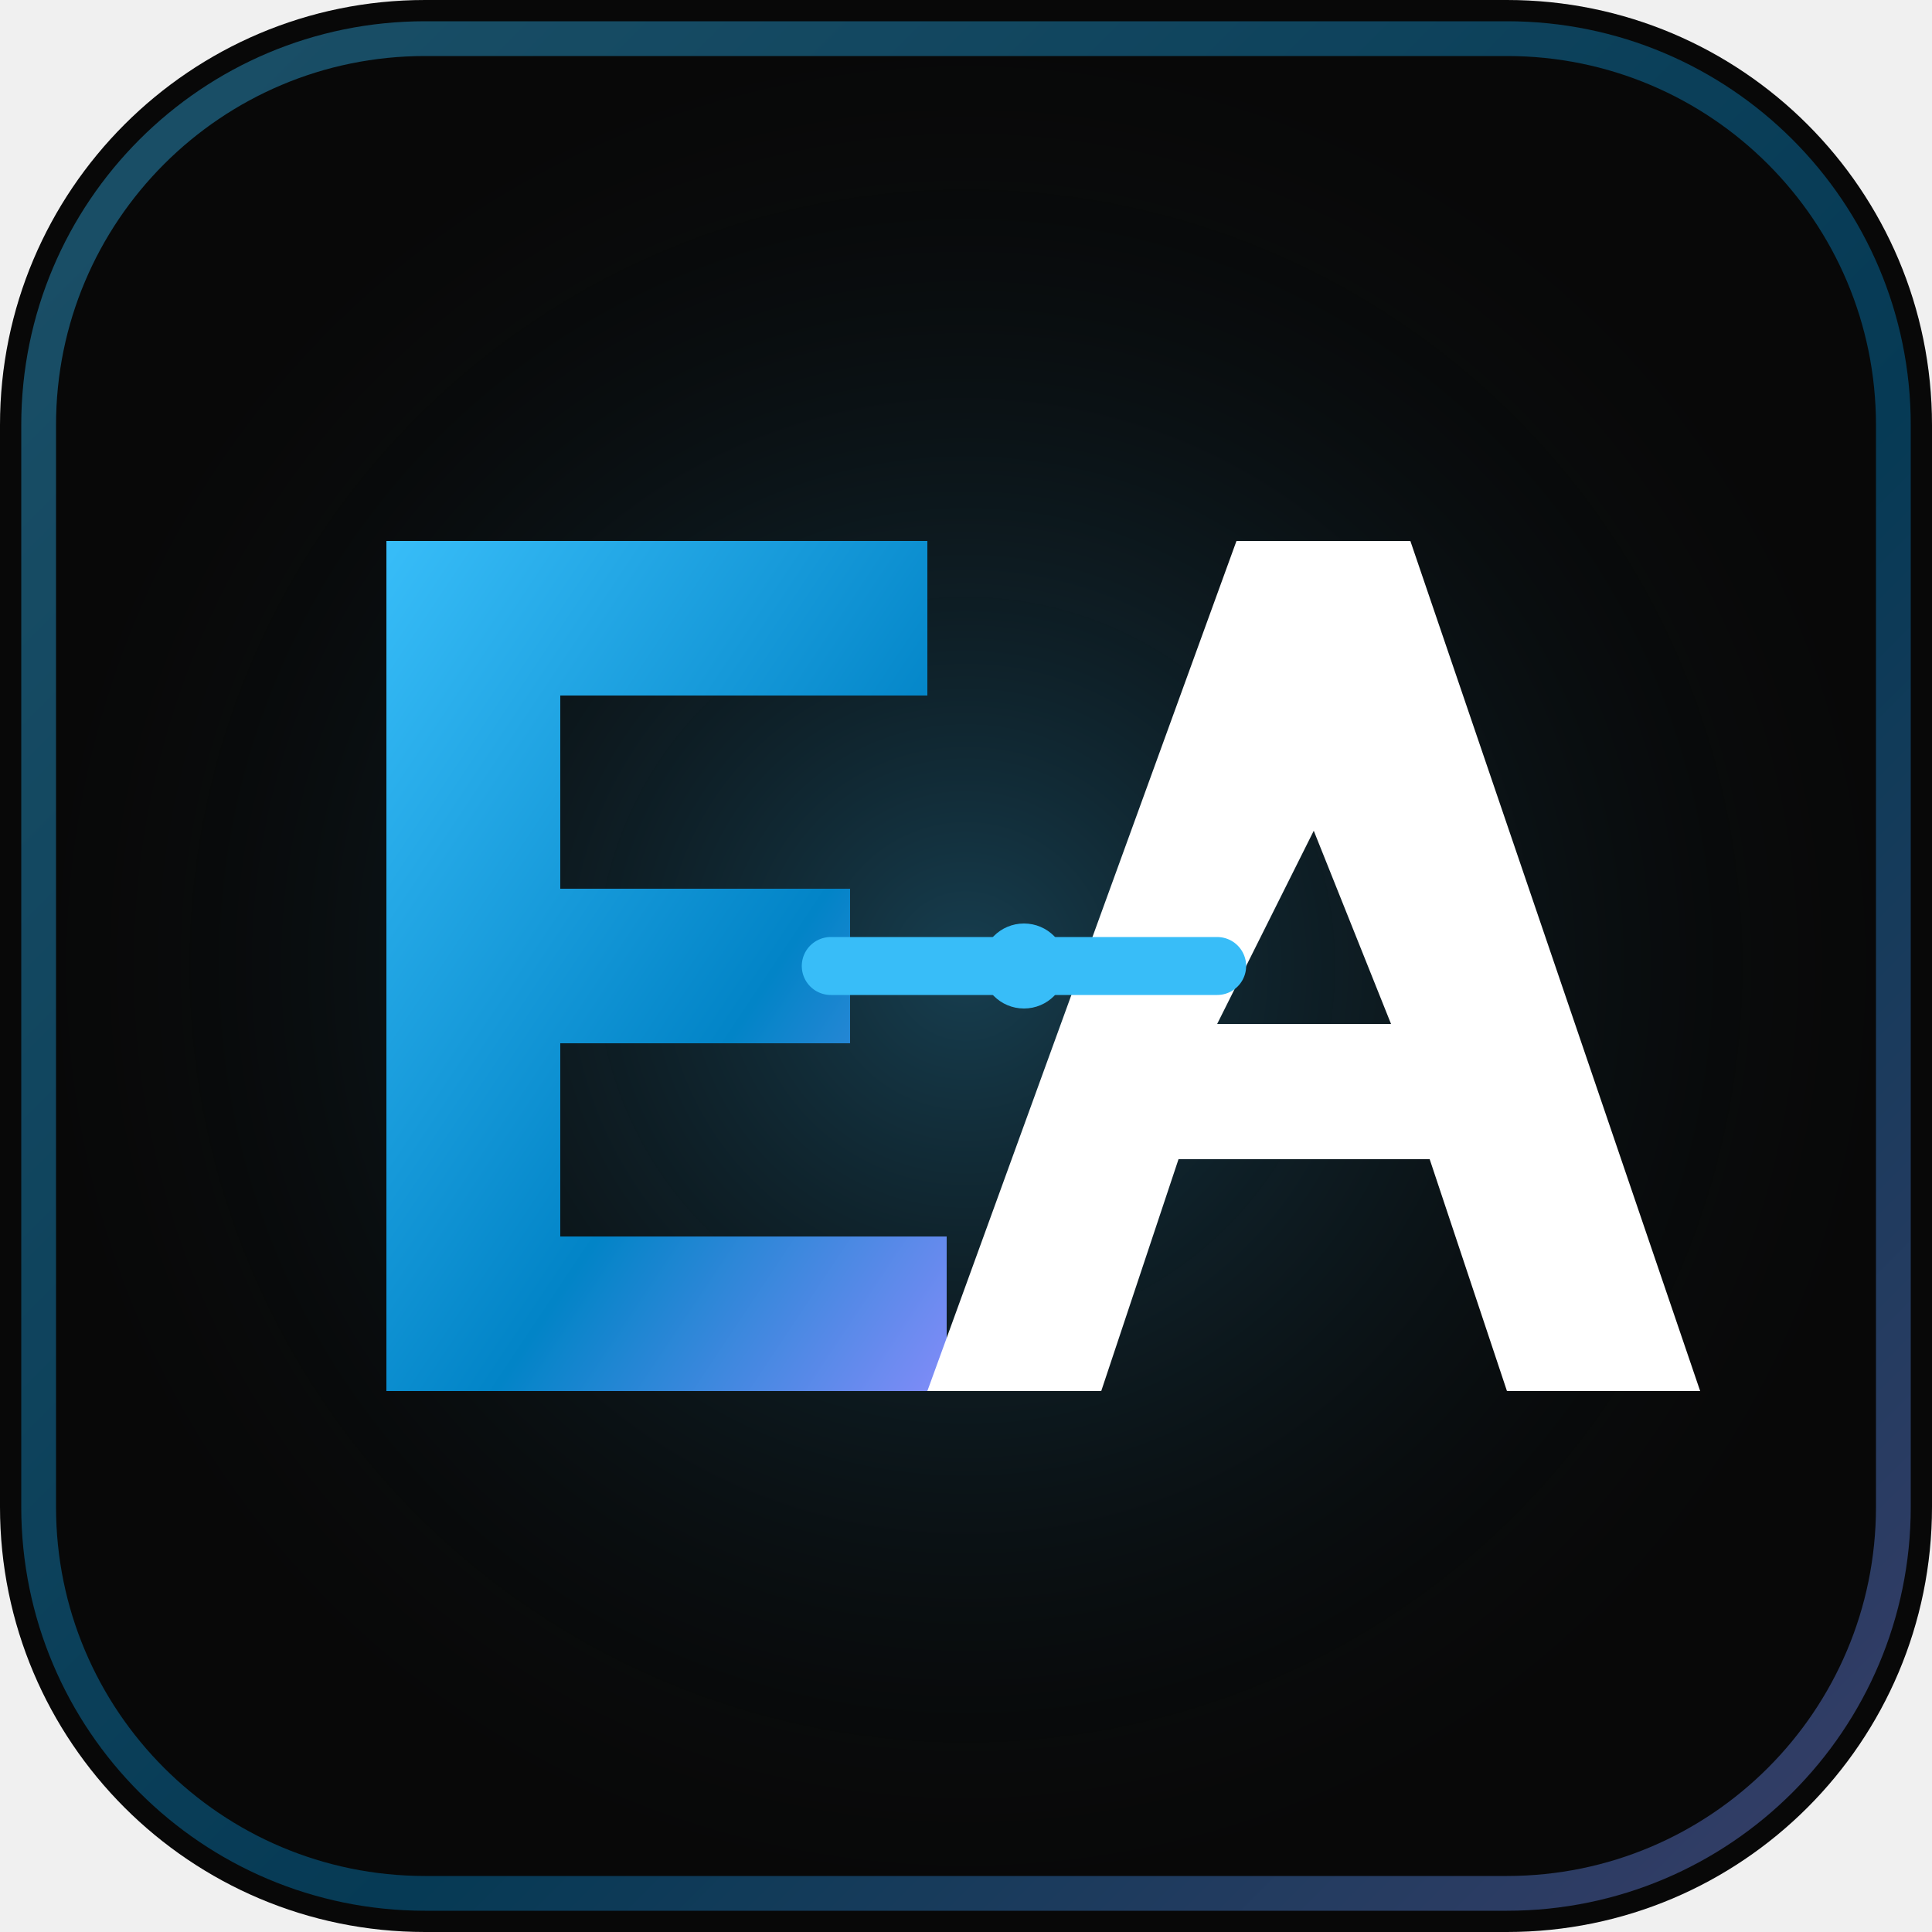
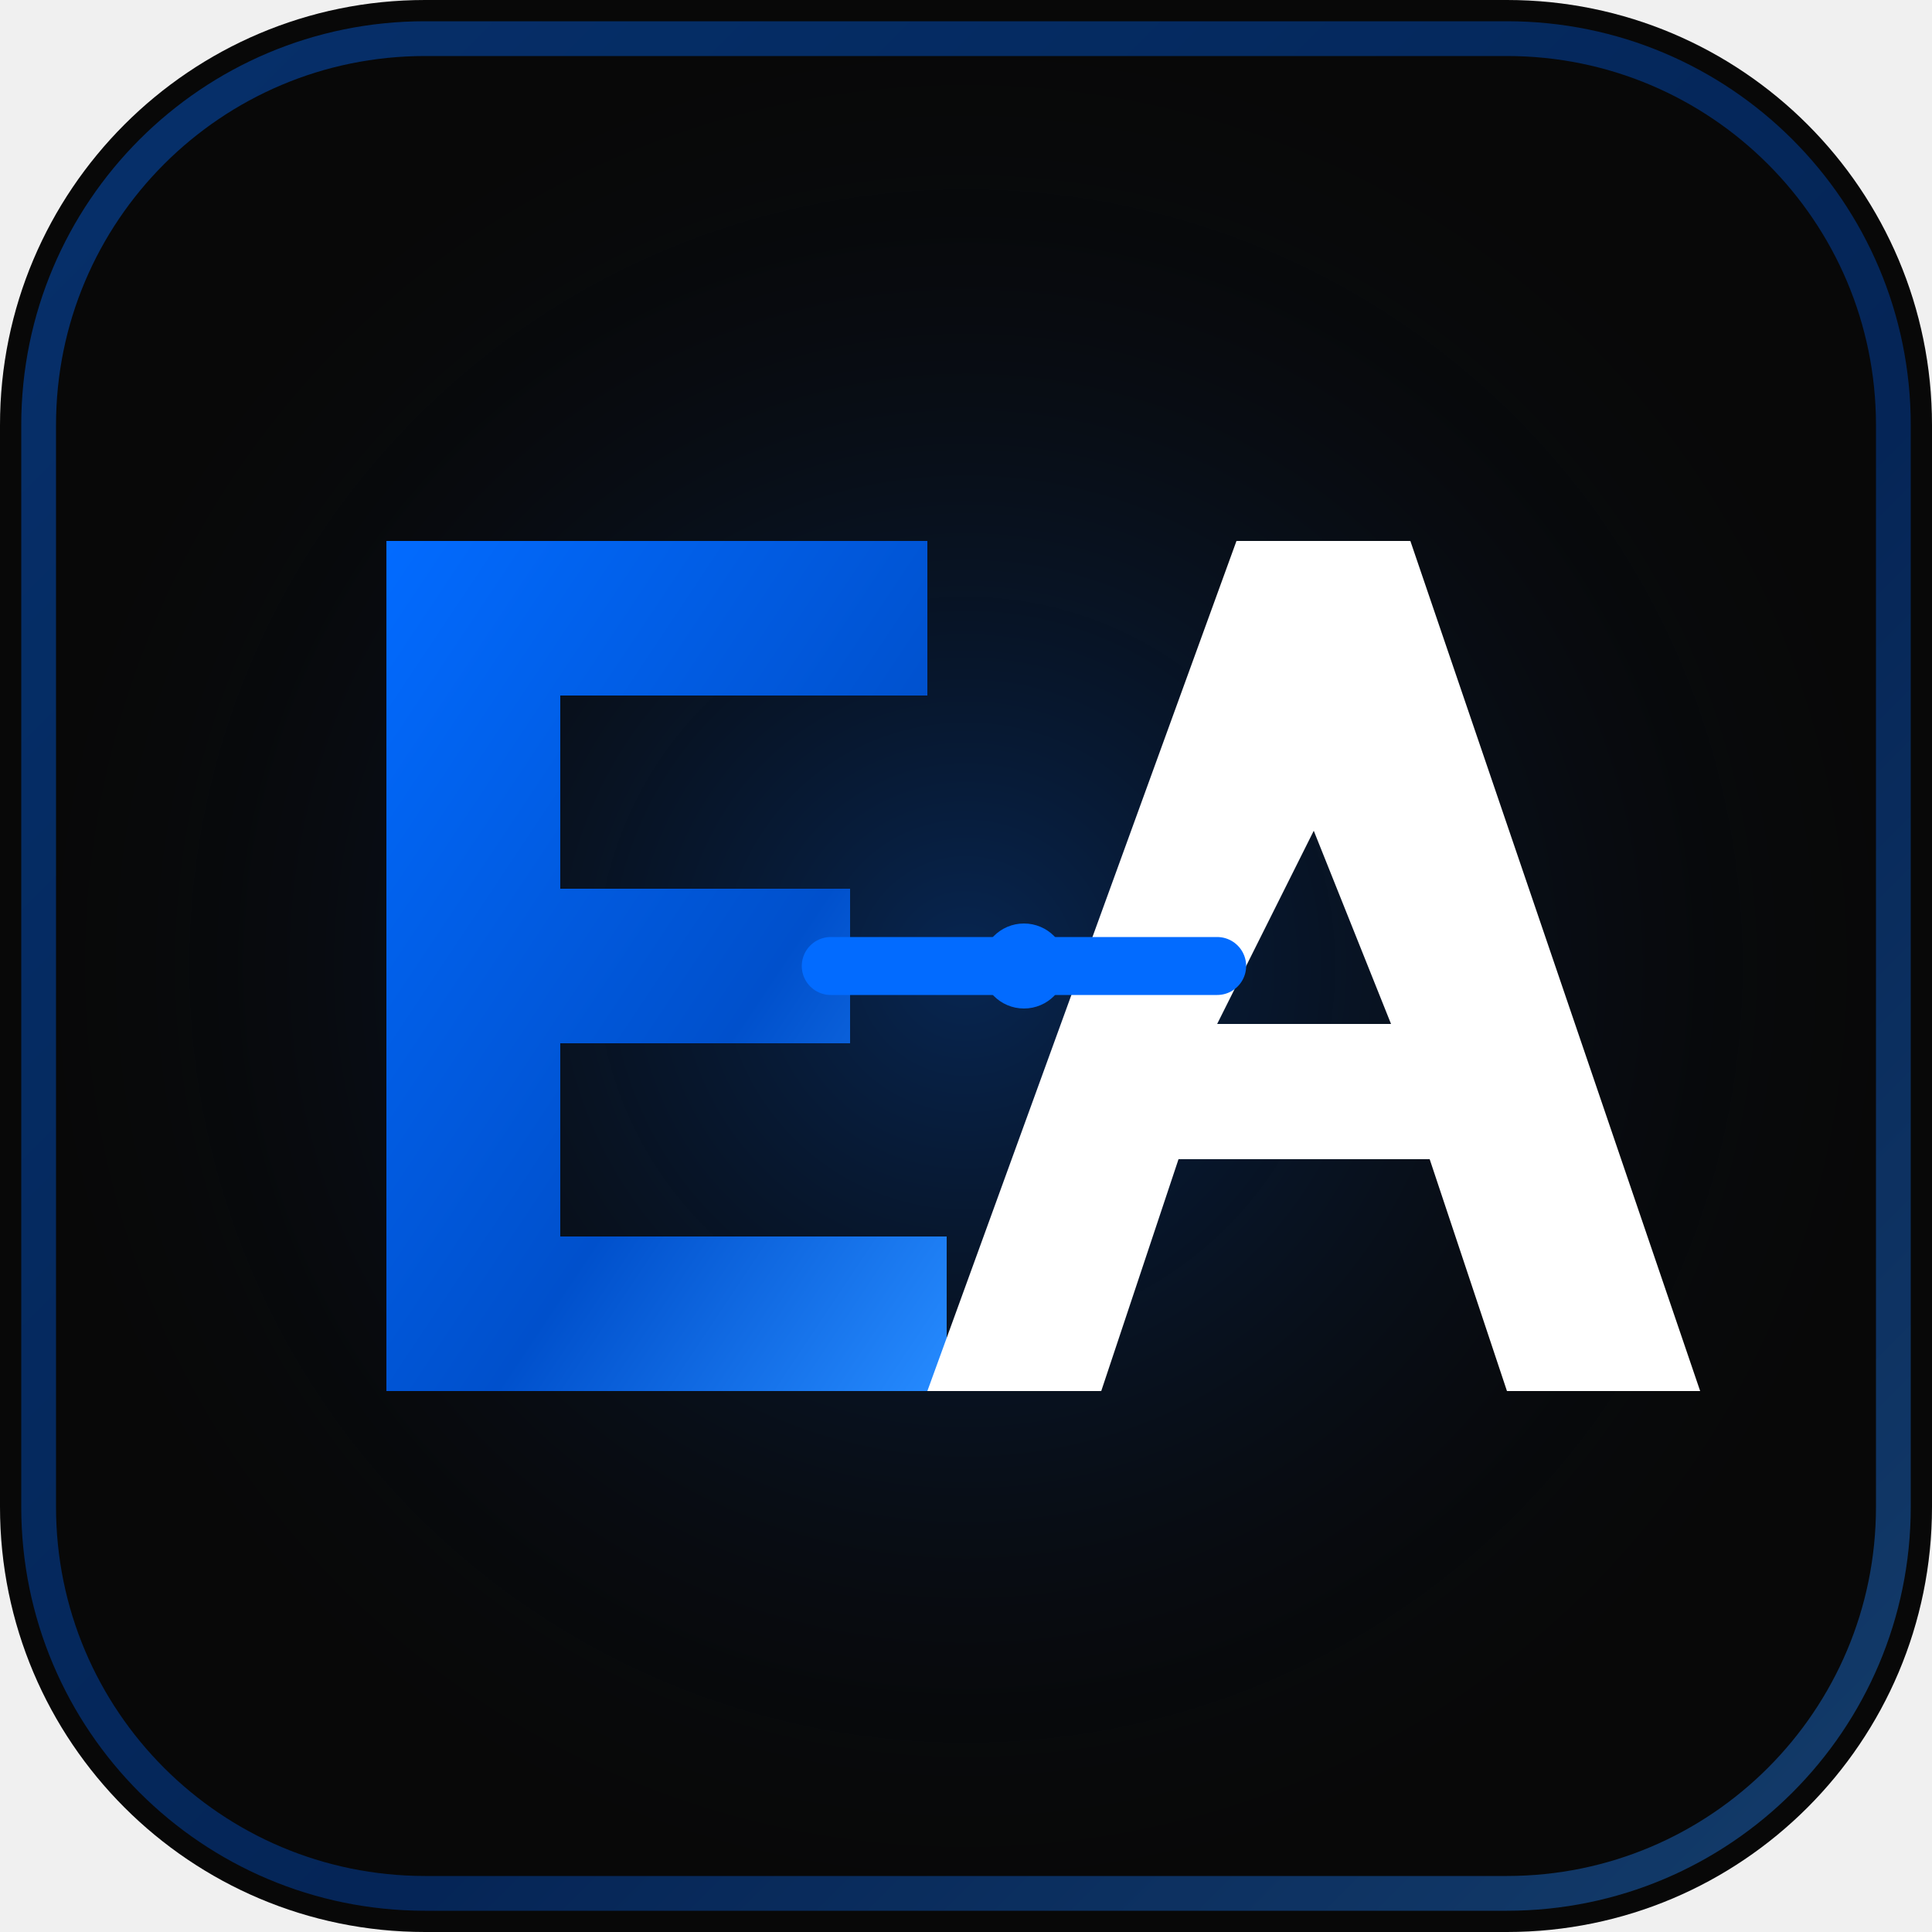
<svg xmlns="http://www.w3.org/2000/svg" viewBox="0 0 100 100" fill="none">
  <defs>
    <linearGradient id="favEaGrad" x1="0%" y1="0%" x2="100%" y2="100%">
-       <stop offset="0%" stop-color="#38BDF8" />
-       <stop offset="60%" stop-color="#0284C7" />
-       <stop offset="100%" stop-color="#818CF8" />
+       <stop offset="0%" stop-color="#026BFF" />
+       <stop offset="60%" stop-color="#0050CC" />
+       <stop offset="100%" stop-color="#268BFF" />
    </linearGradient>
    <radialGradient id="favGlow" cx="50%" cy="50%" r="50%">
-       <stop offset="0%" stop-color="#38BDF8" stop-opacity="0.3" />
+       <stop offset="0%" stop-color="#026BFF" stop-opacity="0.3" />
      <stop offset="100%" stop-color="#080808" stop-opacity="0" />
    </radialGradient>
  </defs>
  <rect width="100" height="100" rx="22" fill="#080808" />
  <rect width="100" height="100" rx="22" fill="url(#favGlow)" />
  <rect x="2" y="2" width="96" height="96" rx="20" fill="none" stroke="url(#favEaGrad)" stroke-width="1.8" opacity="0.4" />
  <path d="M 20,28 L 48,28 L 48,36 L 29,36 L 29,46 L 44,46 L 44,54 L 29,54 L 29,64 L 49,64 L 49,72 L 20,72 Z" fill="url(#favEaGrad)" />
  <path d="M 64,28 L 73,28 L 88,72 L 78,72 L 74,60 L 61,60 L 57,72 L 48,72 Z M 68,43 L 63,53 L 72,53 Z" fill="#FFFFFF" />
-   <line x1="43" y1="50" x2="63" y2="50" stroke="#38BDF8" stroke-width="3" stroke-linecap="round" />
-   <circle cx="53" cy="50" r="2.2" fill="#38BDF8" />
+   <line x1="43" y1="50" x2="63" y2="50" stroke="#026BFF" stroke-width="3" stroke-linecap="round" />
+   <circle cx="53" cy="50" r="2.2" fill="#026BFF" />
</svg>
